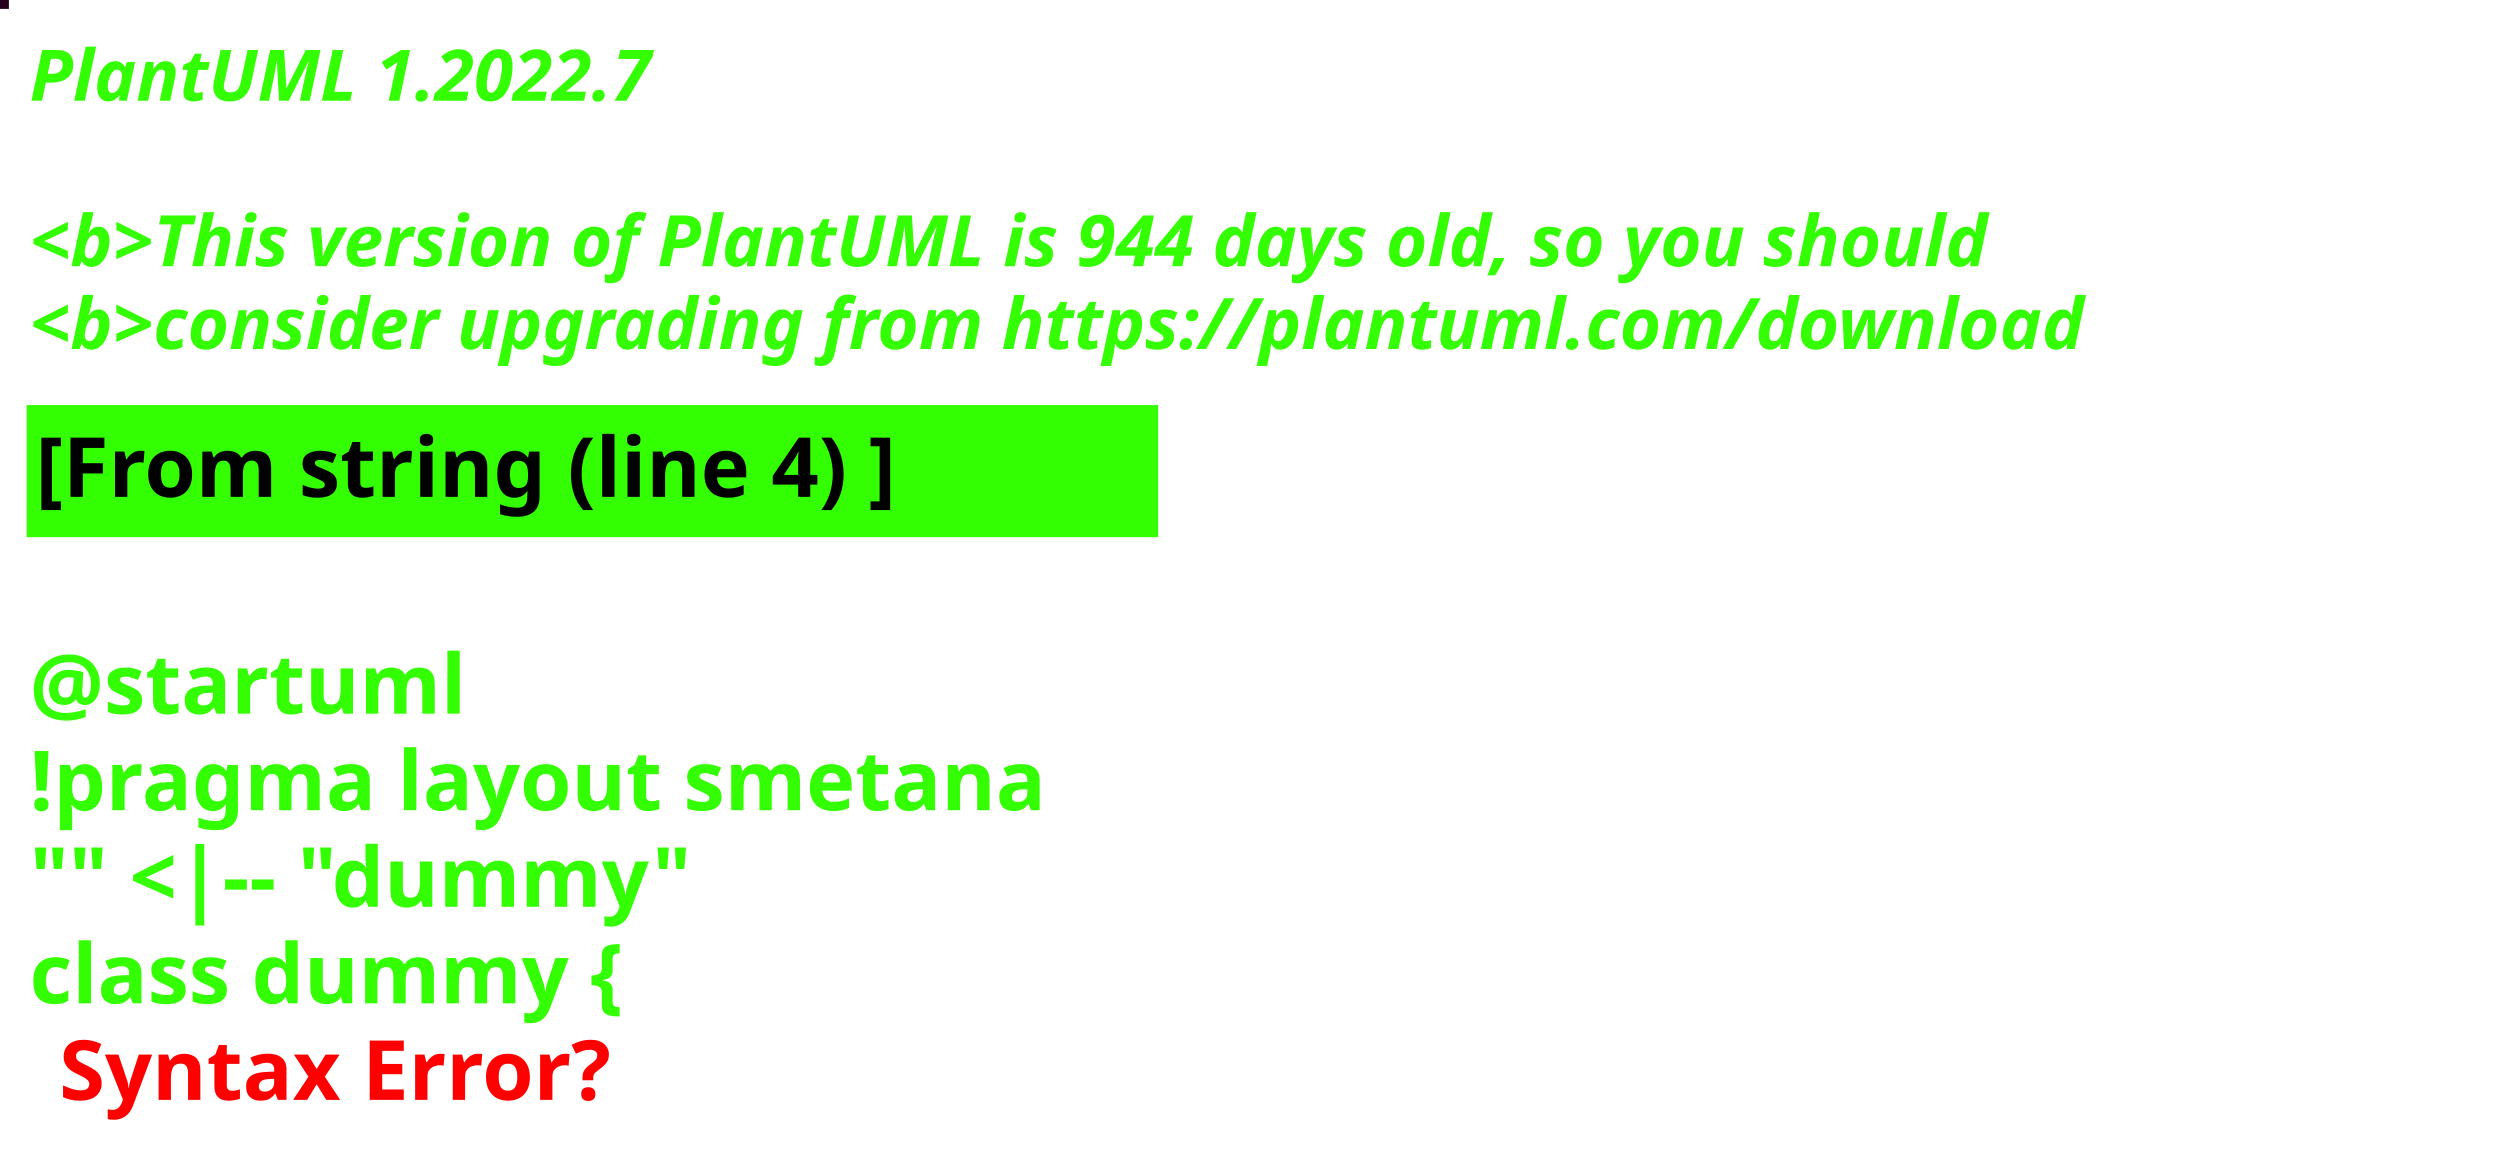
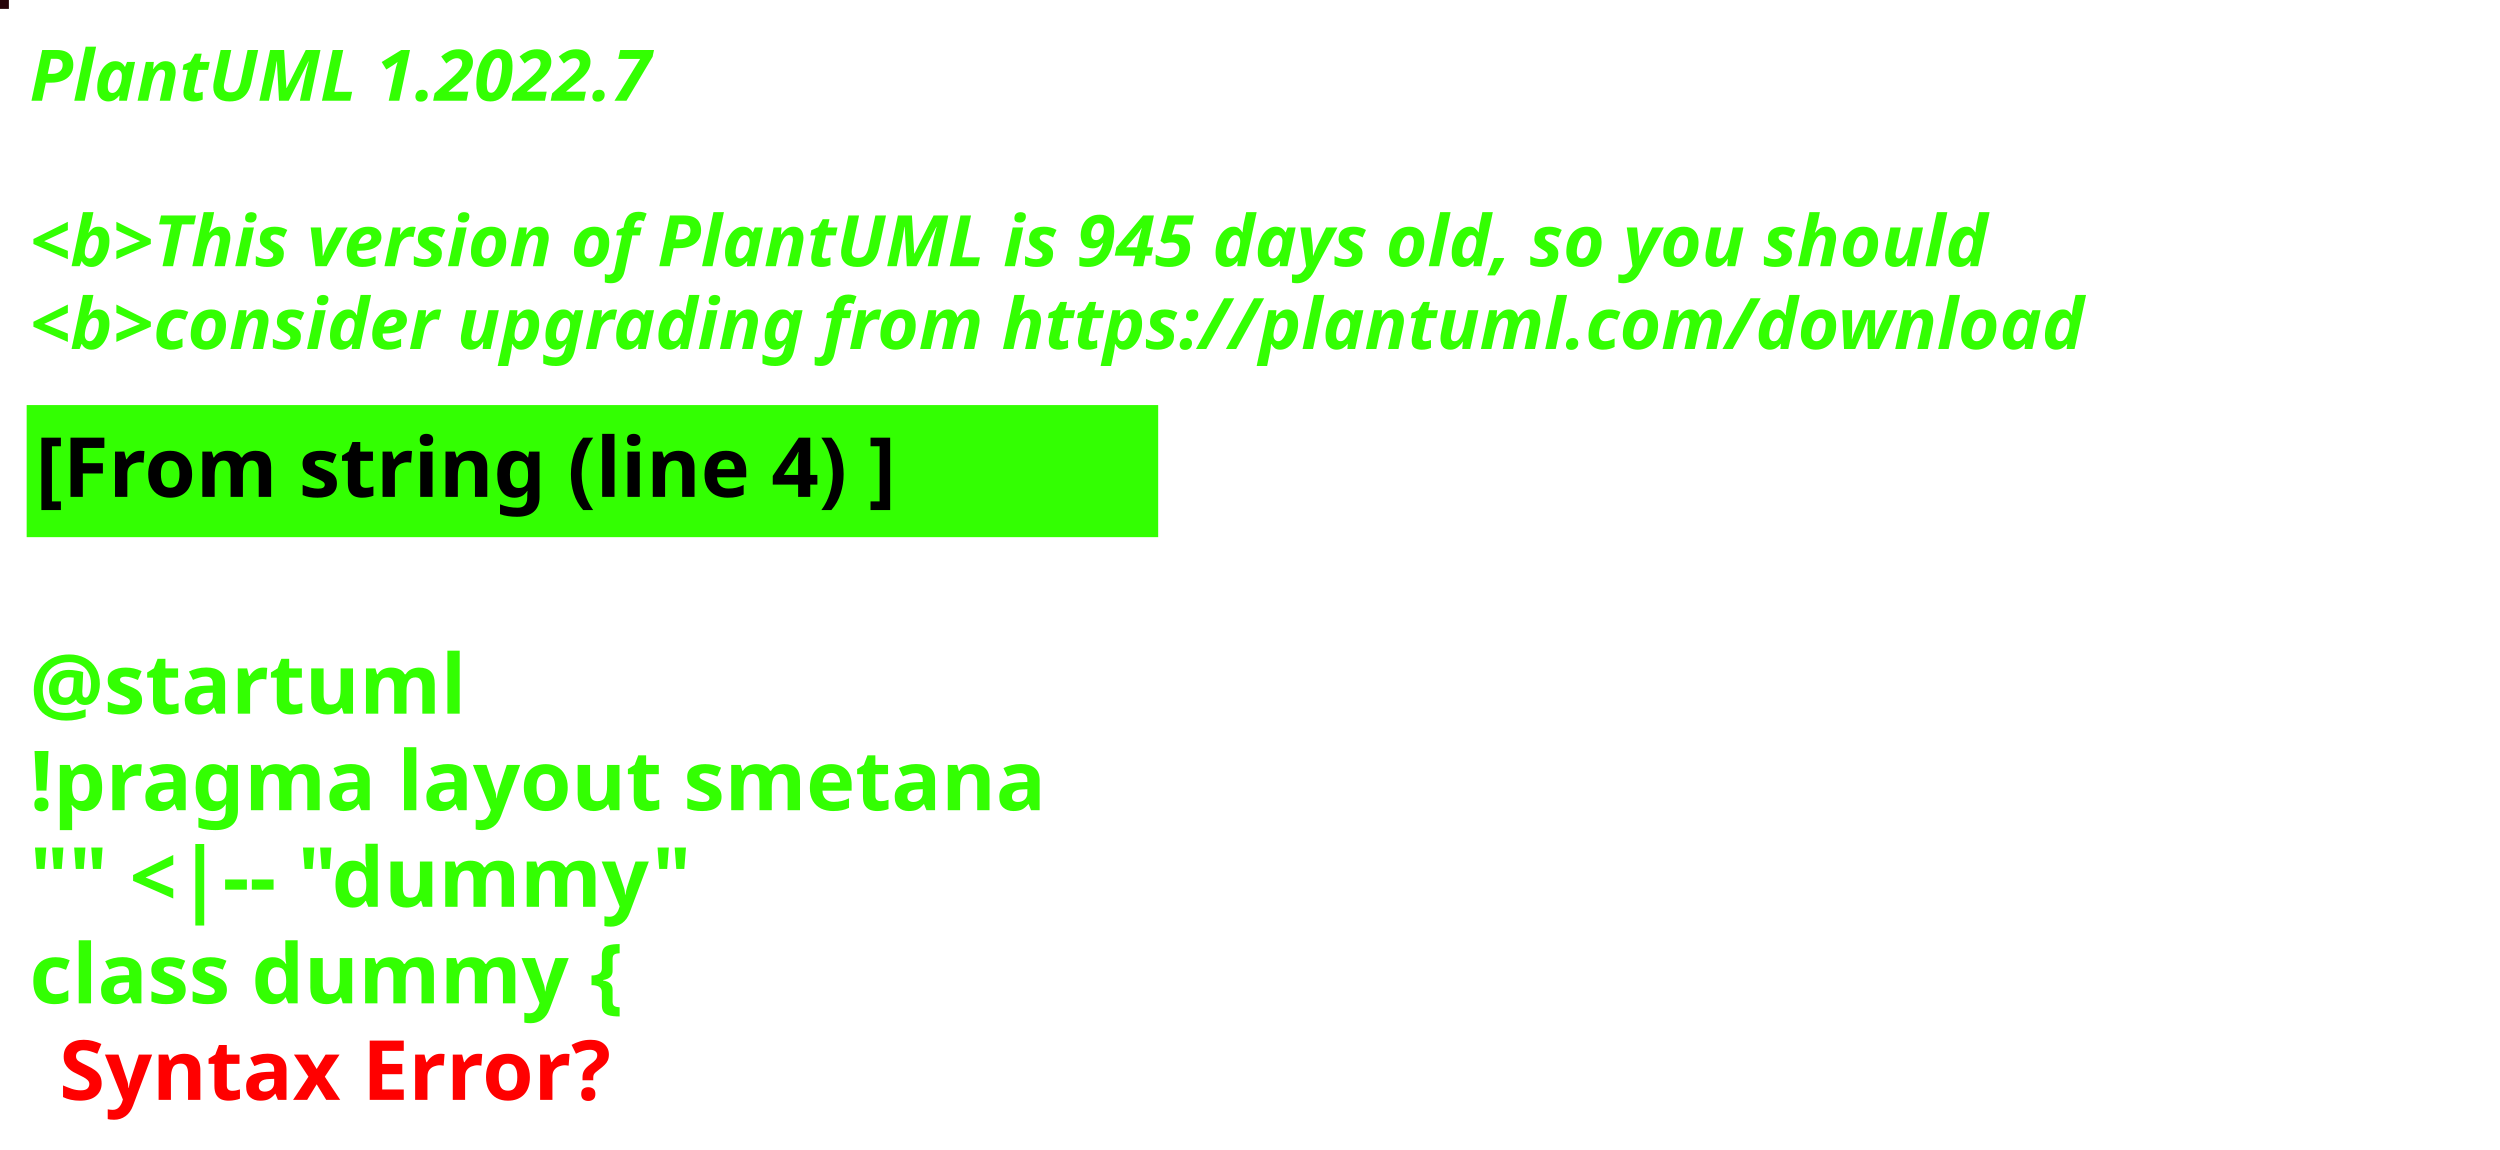
<svg xmlns="http://www.w3.org/2000/svg" contentStyleType="text/css" height="194px" preserveAspectRatio="none" style="width:422px;height:194px;background:#000000;" version="1.1" viewBox="0 0 422 194" width="422px" zoomAndPan="magnify">
  <defs />
  <g>
-     <rect fill="#27011E" height="1" style="stroke:#27011E;stroke-width:1.0;" width="1" x="0" y="0" />
+     <rect fill="#270409" height="1" style="stroke:#270409;stroke-width:1.0;" width="1" x="0" y="0" />
    <text fill="#33FF02" font-family="sans-serif" font-size="12" font-style="italic" font-weight="bold" lengthAdjust="spacing" textLength="127" x="5" y="17">PlantUML 1.2022.7</text>
    <text fill="#33FF02" font-family="sans-serif" font-size="12" font-style="italic" font-weight="bold" lengthAdjust="spacing" textLength="4" x="5" y="30.969"> </text>
-     <text fill="#33FF02" font-family="sans-serif" font-size="12" font-style="italic" font-weight="bold" lengthAdjust="spacing" textLength="399" x="5" y="44.938">&lt;b&gt;This version of PlantUML is 944 days old, so you should</text>
+     <text fill="#33FF02" font-family="sans-serif" font-size="12" font-style="italic" font-weight="bold" lengthAdjust="spacing" textLength="399" x="5" y="44.938">&lt;b&gt;This version of PlantUML is 945 days old, so you should</text>
    <text fill="#33FF02" font-family="sans-serif" font-size="12" font-style="italic" font-weight="bold" lengthAdjust="spacing" textLength="408" x="5" y="58.906">&lt;b&gt;consider upgrading from https://plantuml.com/download</text>
    <rect fill="#33FF02" height="21.297" style="stroke:#33FF02;stroke-width:1.0;" width="190" x="5" y="68.875" />
    <text fill="#000000" font-family="sans-serif" font-size="14" font-weight="bold" lengthAdjust="spacing" textLength="168" x="6" y="83.875">[From string (line 4) ]</text>
    <text fill="#33FF02" font-family="sans-serif" font-size="14" font-weight="bold" lengthAdjust="spacing" textLength="5" x="5" y="104.172"> </text>
    <text fill="#33FF02" font-family="sans-serif" font-size="14" font-weight="bold" lengthAdjust="spacing" textLength="79" x="5" y="120.469">@startuml</text>
    <text fill="#33FF02" font-family="sans-serif" font-size="14" font-weight="bold" lengthAdjust="spacing" textLength="190" x="5" y="136.766">!pragma layout smetana</text>
    <text fill="#33FF02" font-family="sans-serif" font-size="14" font-weight="bold" lengthAdjust="spacing" textLength="124" x="5" y="153.062">"" &lt;|-- "dummy"</text>
    <text fill="#33FF02" font-family="sans-serif" font-size="14" font-weight="bold" lengthAdjust="spacing" text-decoration="wavy underline" textLength="117" x="5" y="169.359">class dummy {</text>
    <text fill="#FF0000" font-family="sans-serif" font-size="14" font-weight="bold" lengthAdjust="spacing" textLength="106" x="10" y="185.656">Syntax Error?</text>
  </g>
</svg>
